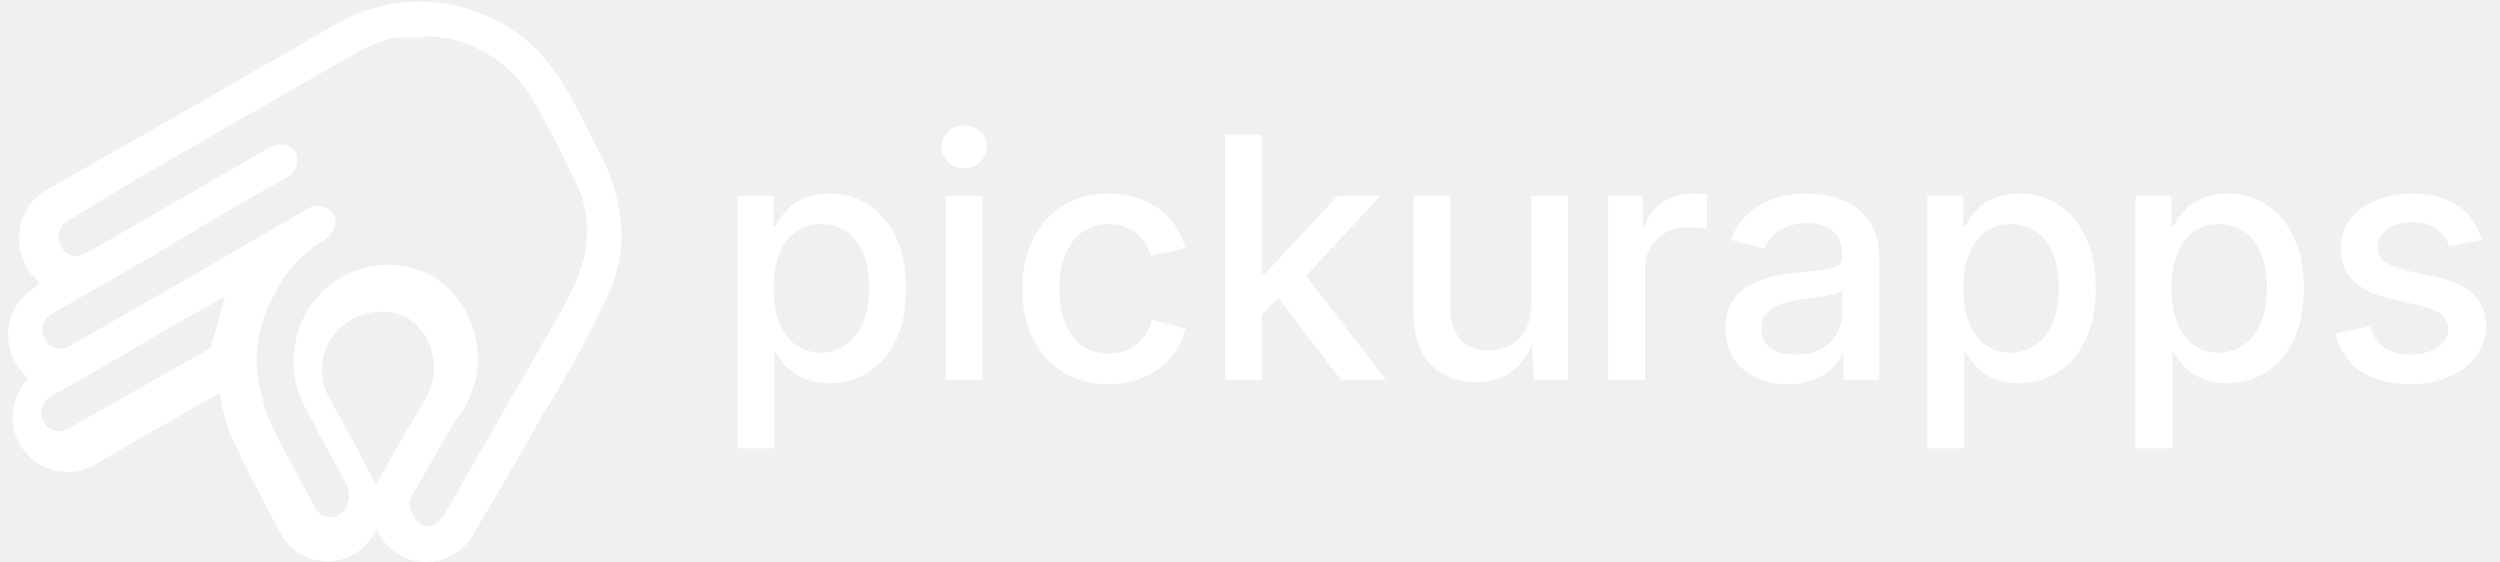
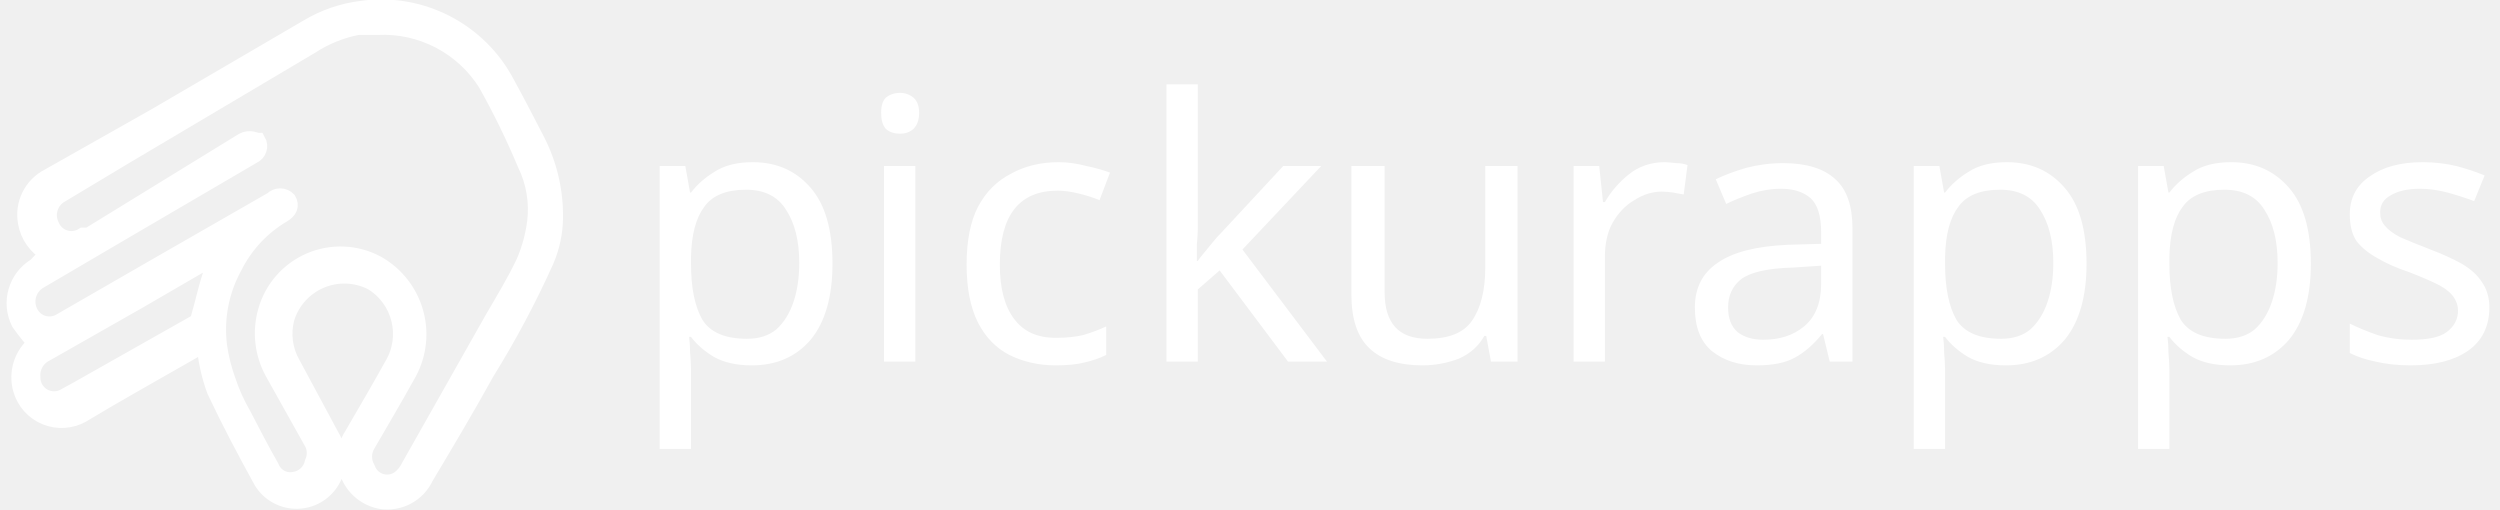
- <svg xmlns="http://www.w3.org/2000/svg" viewBox="0 0 37.11 8.34">
+ <svg xmlns="http://www.w3.org/2000/svg" viewBox="0 0 41.14 8.39">
  <defs>
-     <style>.cls-1{opacity:0.5;}.cls-2{font-size:5px;font-family:Inter-Medium, Inter;font-weight:500;}.cls-2,.cls-5{fill:#fff;}.cls-3{letter-spacing:0em;}.cls-4{letter-spacing:0em;}.cls-5{stroke:#fff;stroke-miterlimit:10;stroke-width:0.23px;}</style>
+     <style>.cls-1,.cls-2{fill:#fff;}.cls-1{stroke:#fff;stroke-miterlimit:10;stroke-width:0.27px;}.cls-2{font-size:6px;font-family:Rubik-Regular, Rubik;}.cls-3{letter-spacing:0em;}.cls-4{letter-spacing:-0.01em;}.cls-5{letter-spacing:0em;}</style>
  </defs>
-   <g id="_Layer_2" data-name="&lt;Layer&gt;">
-     <text class="cls-2" transform="translate(10.59 5.64)">picku<tspan class="cls-3" x="12.92" y="0">r</tspan>
-       <tspan class="cls-4" x="14.82" y="0">apps</tspan>
-     </text>
-     <g id="Layer_2" data-name="Layer 2">
-       <g id="Layer_1-2" data-name="Layer 1-2">
-         <path class="cls-5" d="M6.66,24a.67.67,0,0,1-.36-.51.71.71,0,0,1,.37-.76l1.76-1,2.5-1.44a2.36,2.36,0,0,1,3.27.93c.18.3.33.62.49.93A2.61,2.61,0,0,1,15,23.4a2.16,2.16,0,0,1-.16.7,16.45,16.45,0,0,1-1,1.84c-.32.58-.66,1.15-1,1.72a.7.7,0,0,1-.74.39.73.73,0,0,1-.58-.62.75.75,0,0,1,.11-.46l.67-1.16A1,1,0,0,0,12,24.45a1,1,0,0,0-1.41.6,1,1,0,0,0,.09.75c.22.39.44.79.64,1.19a.69.69,0,0,1,0,.74.67.67,0,0,1-1.14,0c-.27-.48-.53-1-.76-1.48a3,3,0,0,1-.16-.67.45.45,0,0,1,0-.11l-.42.24c-.54.31-1.08.61-1.62.93a.7.7,0,0,1-1-.42.72.72,0,0,1,.25-.76,1.76,1.76,0,0,1-.27-.34.71.71,0,0,1,.26-.92Zm5.42-3.73-.33,0a2.32,2.32,0,0,0-.76.32L7.84,22.4l-1,.61a.38.38,0,0,0-.15.51.35.35,0,0,0,.52.17l.1-.05,2.62-1.51c.1-.06.2-.05.24,0a.18.18,0,0,1-.09.24c-.68.38-1.36.78-2,1.17l-1.46.84a.39.39,0,0,0-.16.55.37.37,0,0,0,.53.13l1.59-.91,1.9-1.1a.18.18,0,0,1,.25,0c.06.08,0,.17-.08.24h0a2,2,0,0,0-.79.86,2.07,2.07,0,0,0-.26,1.29,4,4,0,0,0,.14.57,5.36,5.36,0,0,0,.26.54l.46.86a.37.37,0,0,0,.38.21.38.38,0,0,0,.32-.29.51.51,0,0,0,0-.32c-.21-.39-.43-.78-.63-1.17a1.33,1.33,0,0,1-.12-1,1.28,1.28,0,0,1,1.83-.82A1.33,1.33,0,0,1,12.56,26l-.65,1.12a.37.37,0,0,0,0,.39.35.35,0,0,0,.58.14.83.83,0,0,0,.11-.15L14,25.06c.18-.31.37-.62.52-.95a2.11,2.11,0,0,0,.19-.65,1.71,1.71,0,0,0-.16-.95c-.22-.45-.44-.91-.7-1.33A2,2,0,0,0,12.08,20.25ZM9.51,24,9.4,24l-1.25.71c-.5.3-1,.59-1.52.88a.41.41,0,0,0-.24.39.38.38,0,0,0,.56.32l.19-.11,2-1.13a.1.1,0,0,0,0-.07c.07-.24.13-.49.2-.73A2.22,2.22,0,0,1,9.51,24Z" transform="translate(-5.89 -19.83)" />
+   <g id="Layer_2" data-name="Layer 2">
+     <g id="_Layer_" data-name="&lt;Layer&gt;">
+       <g id="Layer_2-2" data-name="Layer 2">
+         <g id="Layer_1-2" data-name="Layer 1-2">
+           <path class="cls-1" d="M.79,4.17a.72.72,0,0,1-.36-.51A.7.7,0,0,1,.8,2.91l1.77-1L5.07.45a2.26,2.26,0,0,1,.87-.3,2.33,2.33,0,0,1,2.4,1.23c.17.31.33.62.49.93a2.71,2.71,0,0,1,.3,1.28,1.83,1.83,0,0,1-.15.7A15.68,15.68,0,0,1,8,6.13c-.32.58-.66,1.15-1,1.72a.69.69,0,0,1-.74.39.71.71,0,0,1-.57-.62.69.69,0,0,1,.11-.46c.22-.38.45-.77.66-1.15a1,1,0,0,0-.34-1.37,1,1,0,0,0-1.41.6,1,1,0,0,0,.1.75l.64,1.19a.71.71,0,0,1,0,.74.67.67,0,0,1-1.14,0c-.27-.49-.54-1-.77-1.49a2.85,2.85,0,0,1-.16-.67s0-.07,0-.11l-.42.24c-.54.31-1.08.61-1.61.93a.69.69,0,0,1-1-.41.72.72,0,0,1,.24-.76,4,4,0,0,1-.27-.34.71.71,0,0,1,.27-.93ZM6.21.44l-.32,0a2.15,2.15,0,0,0-.77.31L2,2.6l-1,.6a.39.39,0,0,0-.16.51.36.36,0,0,0,.53.17l.09,0L4,2.32c.11-.06.21,0,.24,0a.17.17,0,0,1-.08.24l-2,1.17L.66,4.61a.4.4,0,0,0-.16.55A.36.36,0,0,0,1,5.29l1.58-.91,1.9-1.09a.18.18,0,0,1,.26,0q.08.14-.09.24h0a2.07,2.07,0,0,0-.8.86,2.15,2.15,0,0,0-.25,1.29,2.79,2.79,0,0,0,.14.57A3,3,0,0,0,4,6.83c.15.29.3.58.46.86a.34.34,0,0,0,.38.21.37.37,0,0,0,.31-.29.38.38,0,0,0,0-.31L4.49,6.12a1.33,1.33,0,0,1-.11-1A1.27,1.27,0,0,1,6.2,4.34a1.33,1.33,0,0,1,.49,1.85c-.21.38-.43.75-.65,1.13a.39.39,0,0,0,0,.39.35.35,0,0,0,.58.13.53.53,0,0,0,.11-.15L8.11,5.25c.18-.31.37-.62.52-.94a2.48,2.48,0,0,0,.18-.66,1.71,1.71,0,0,0-.16-.95A12.94,12.94,0,0,0,8,1.37,2,2,0,0,0,6.21.44ZM3.65,4.16l-.12.06-1.24.72L.76,5.81a.4.4,0,0,0-.23.4.36.36,0,0,0,.55.31l.2-.11,2-1.13s0,0,0-.07c.07-.24.12-.48.2-.72A1.89,1.89,0,0,1,3.65,4.16Z" />
+         </g>
      </g>
+       <text class="cls-2" transform="translate(10.34 5.95)">pic<tspan class="cls-3" x="8.34" y="0">k</tspan>
+         <tspan x="11.43" y="0">u</tspan>
+         <tspan class="cls-4" x="15.04" y="0">r</tspan>
+         <tspan class="cls-5" x="17.27" y="0">apps</tspan>
+       </text>
    </g>
  </g>
</svg>
